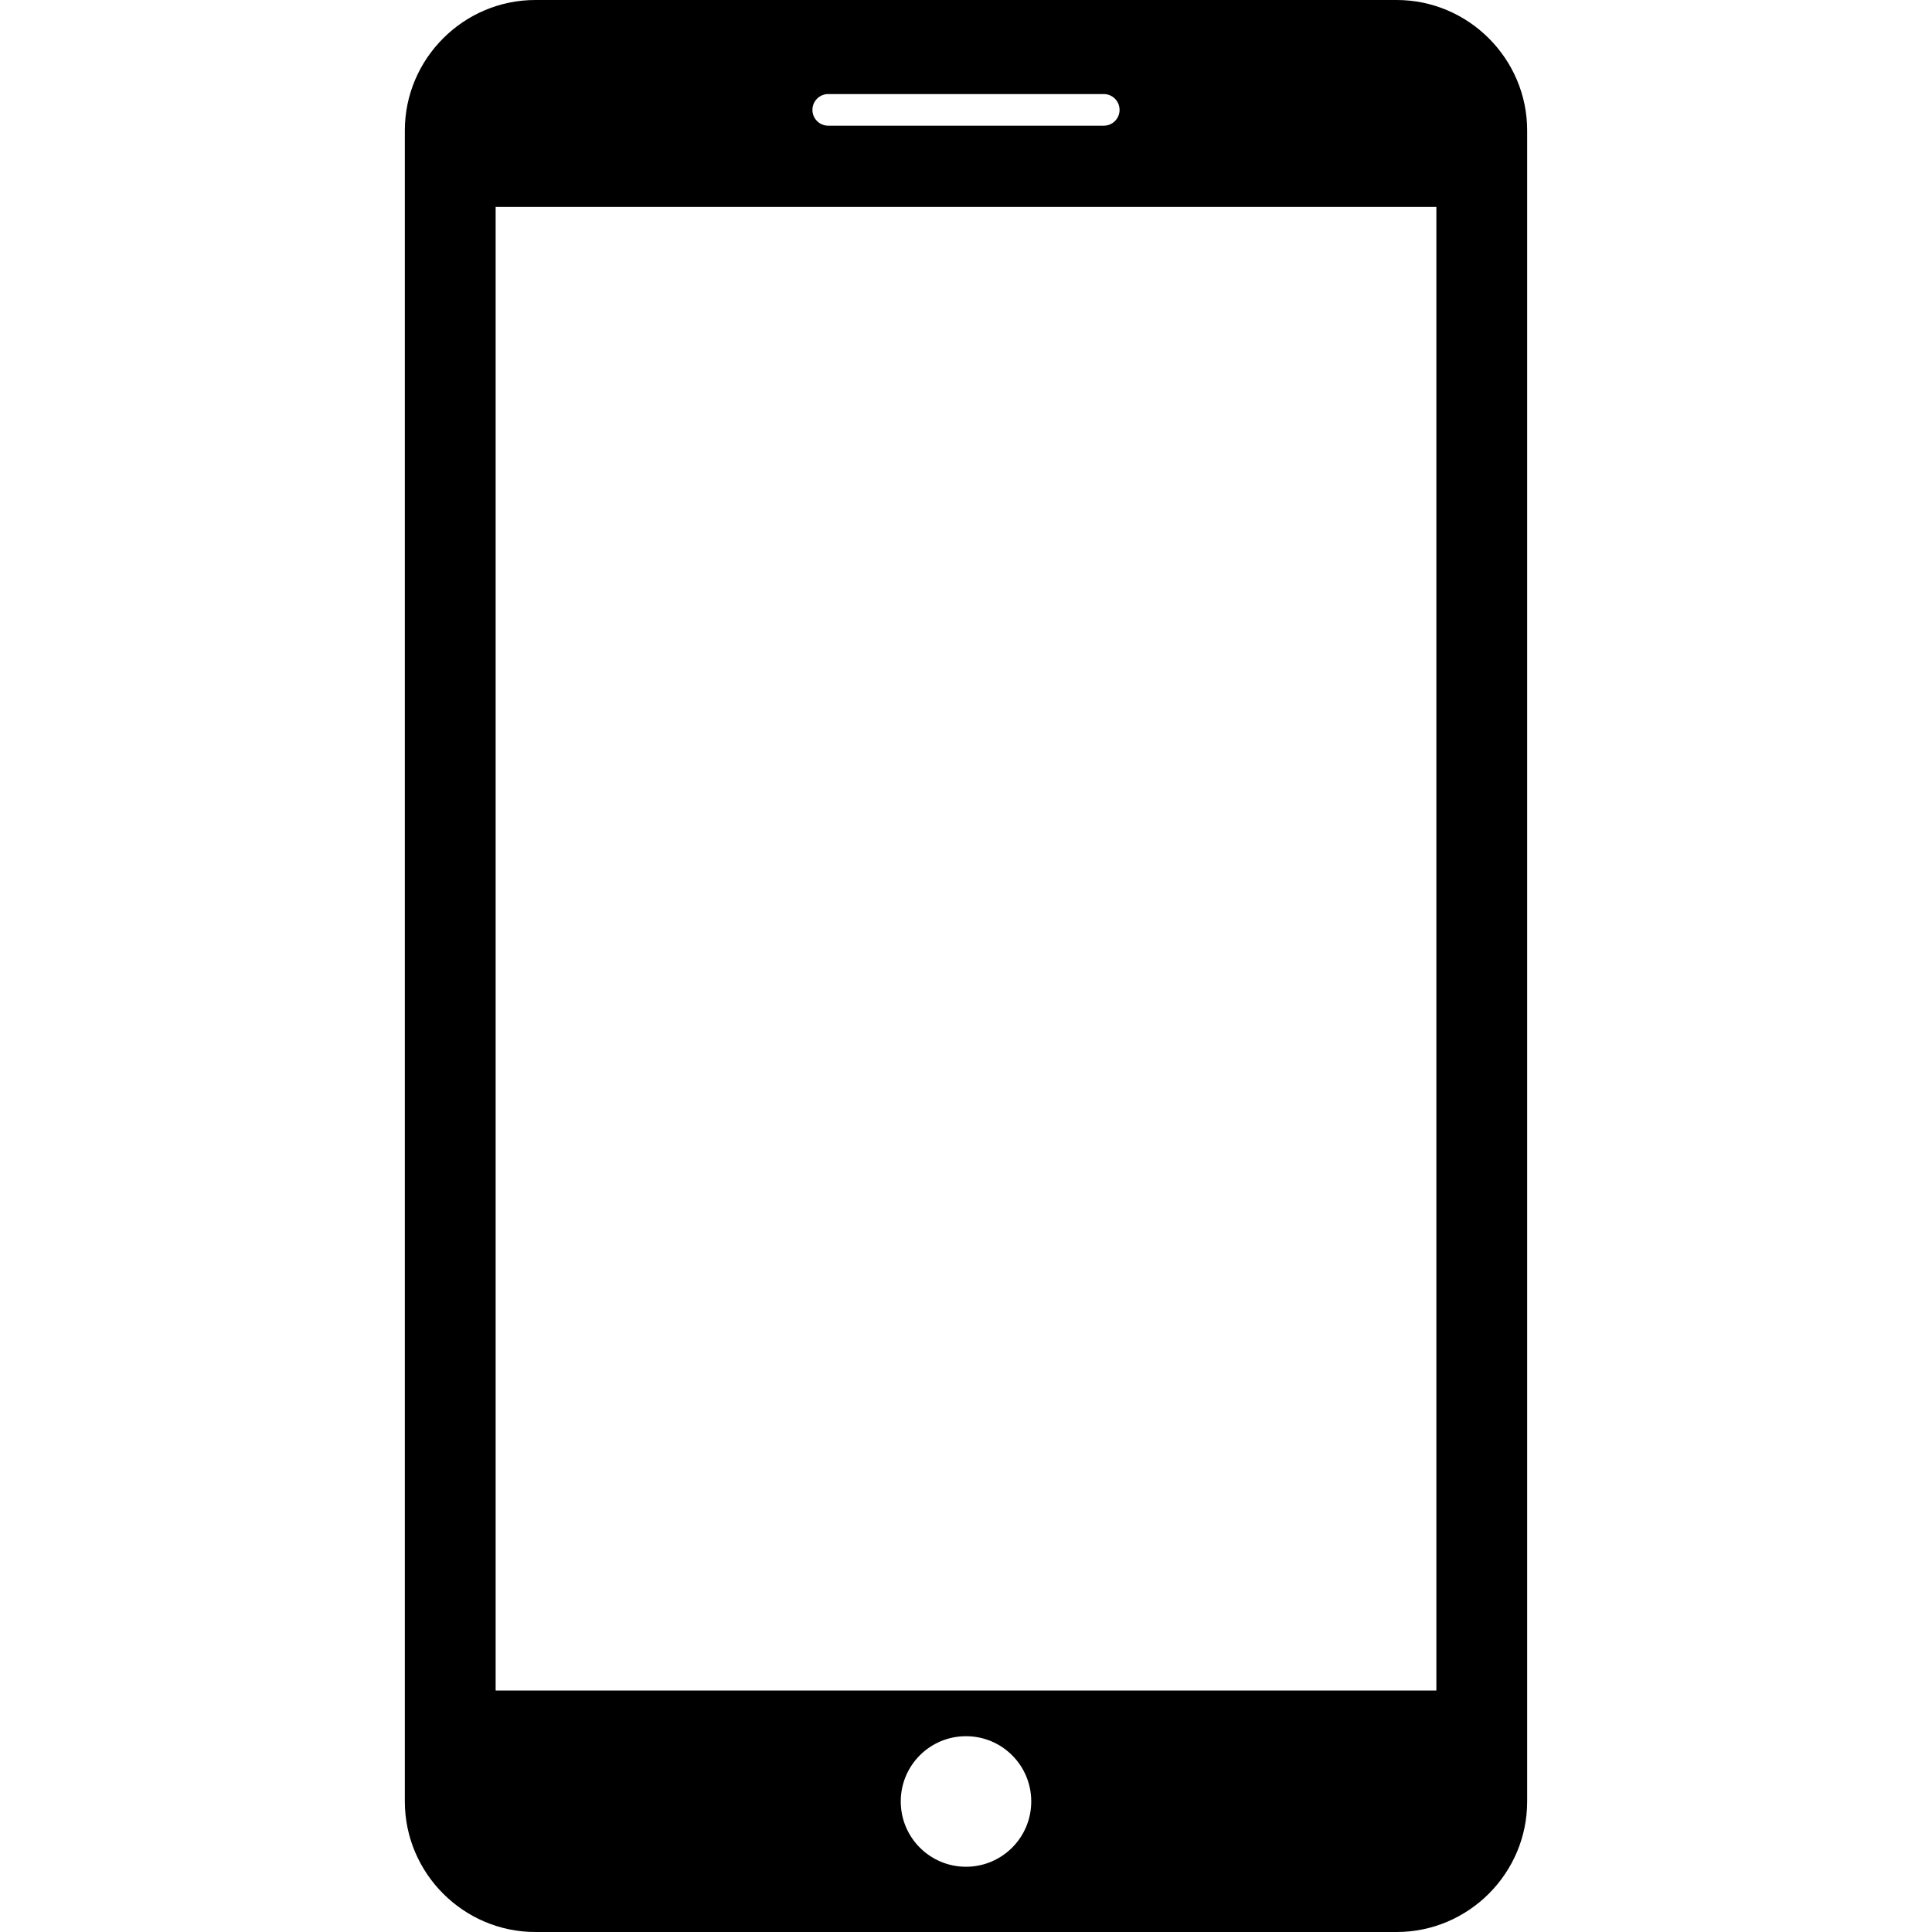
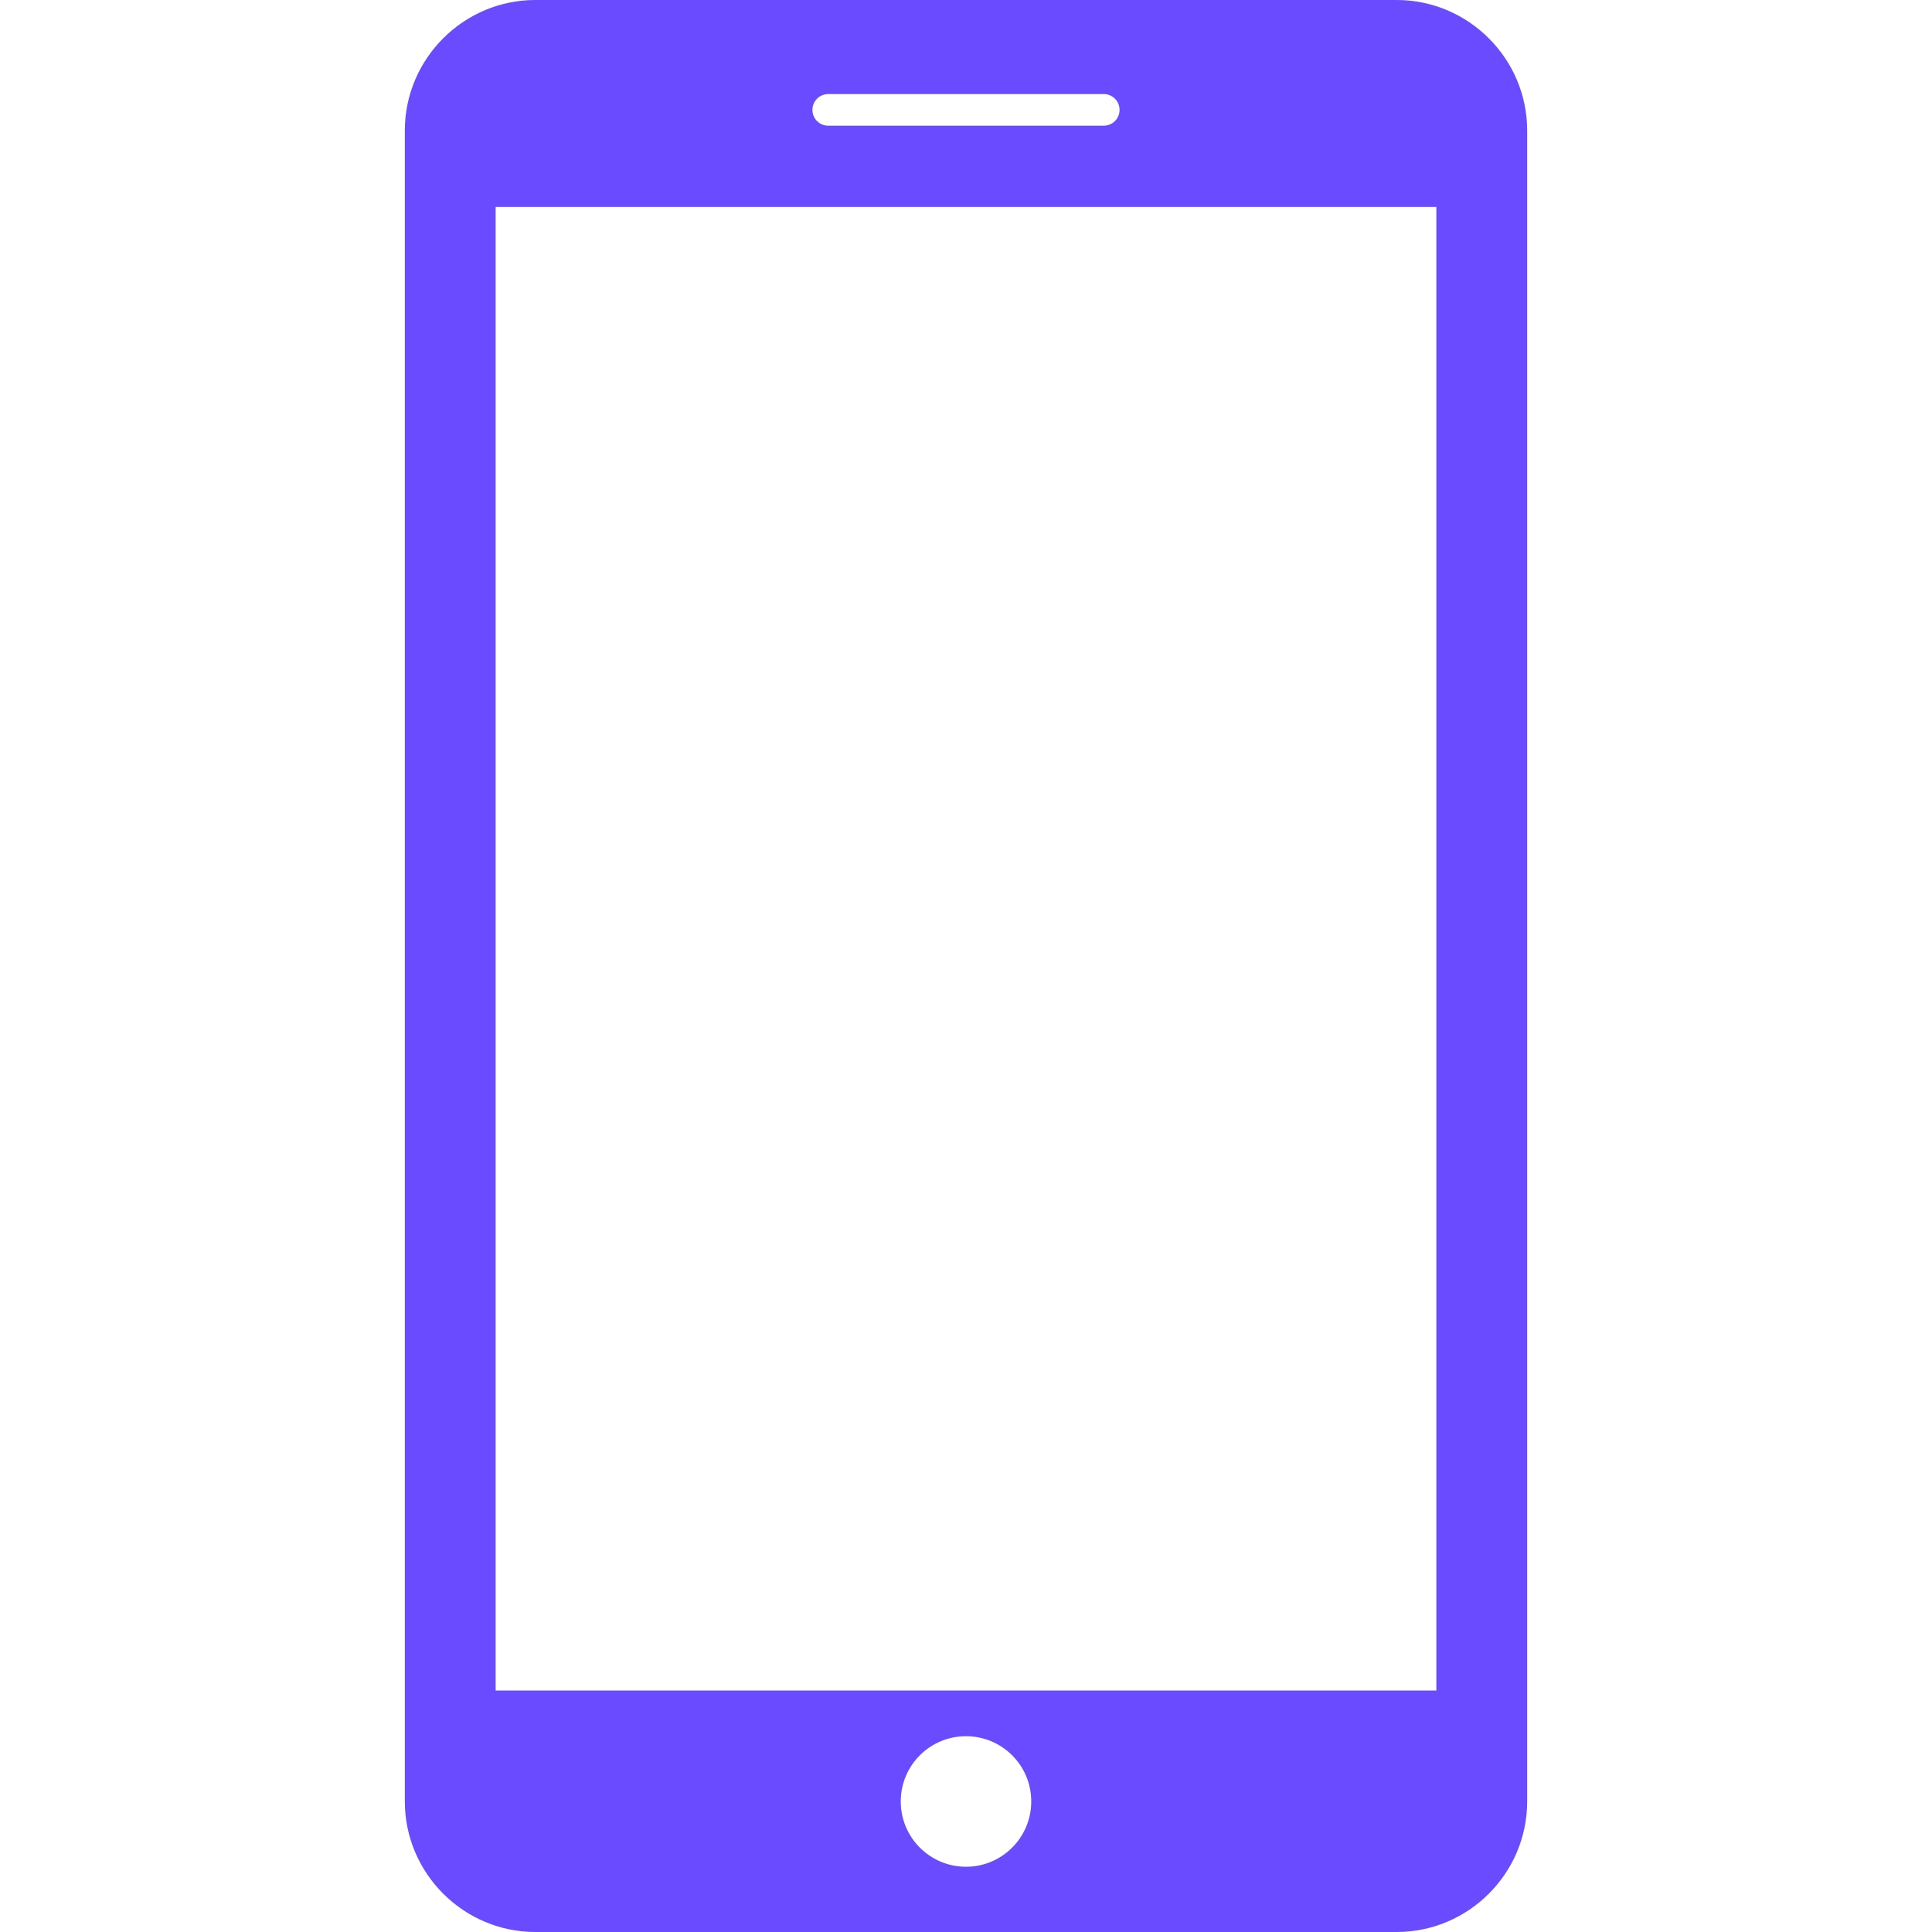
<svg xmlns="http://www.w3.org/2000/svg" version="1.1" id="Capa_1" x="0px" y="0px" viewBox="0 0 35 35" style="enable-background:new 0 0 35 35;" xml:space="preserve">
  <g>
-     <path d="M25.302,0H9.698c-1.3,0-2.364,1.063-2.364,2.364v30.271C7.334,33.936,8.398,35,9.698,35h15.604   c1.3,0,2.364-1.062,2.364-2.364V2.364C27.666,1.063,26.602,0,25.302,0z M15.004,1.704h4.992c0.158,0,0.286,0.128,0.286,0.287   c0,0.158-0.128,0.286-0.286,0.286h-4.992c-0.158,0-0.286-0.128-0.286-0.286C14.718,1.832,14.846,1.704,15.004,1.704z M17.5,33.818   c-0.653,0-1.182-0.529-1.182-1.183s0.529-1.182,1.182-1.182s1.182,0.528,1.182,1.182S18.153,33.818,17.5,33.818z M26.021,30.625   H8.979V3.749h17.042V30.625z" />
+     <path d="M25.302,0H9.698c-1.3,0-2.364,1.063-2.364,2.364v30.271C7.334,33.936,8.398,35,9.698,35h15.604   c1.3,0,2.364-1.062,2.364-2.364V2.364C27.666,1.063,26.602,0,25.302,0z M15.004,1.704h4.992c0.158,0,0.286,0.128,0.286,0.287   c0,0.158-0.128,0.286-0.286,0.286h-4.992c-0.158,0-0.286-0.128-0.286-0.286C14.718,1.832,14.846,1.704,15.004,1.704z M17.5,33.818   c-0.653,0-1.182-0.529-1.182-1.183s0.529-1.182,1.182-1.182s1.182,0.528,1.182,1.182S18.153,33.818,17.5,33.818z M26.021,30.625   H8.979V3.749h17.042V30.625z" fill="#6A4BFF" />
  </g>
</svg>
